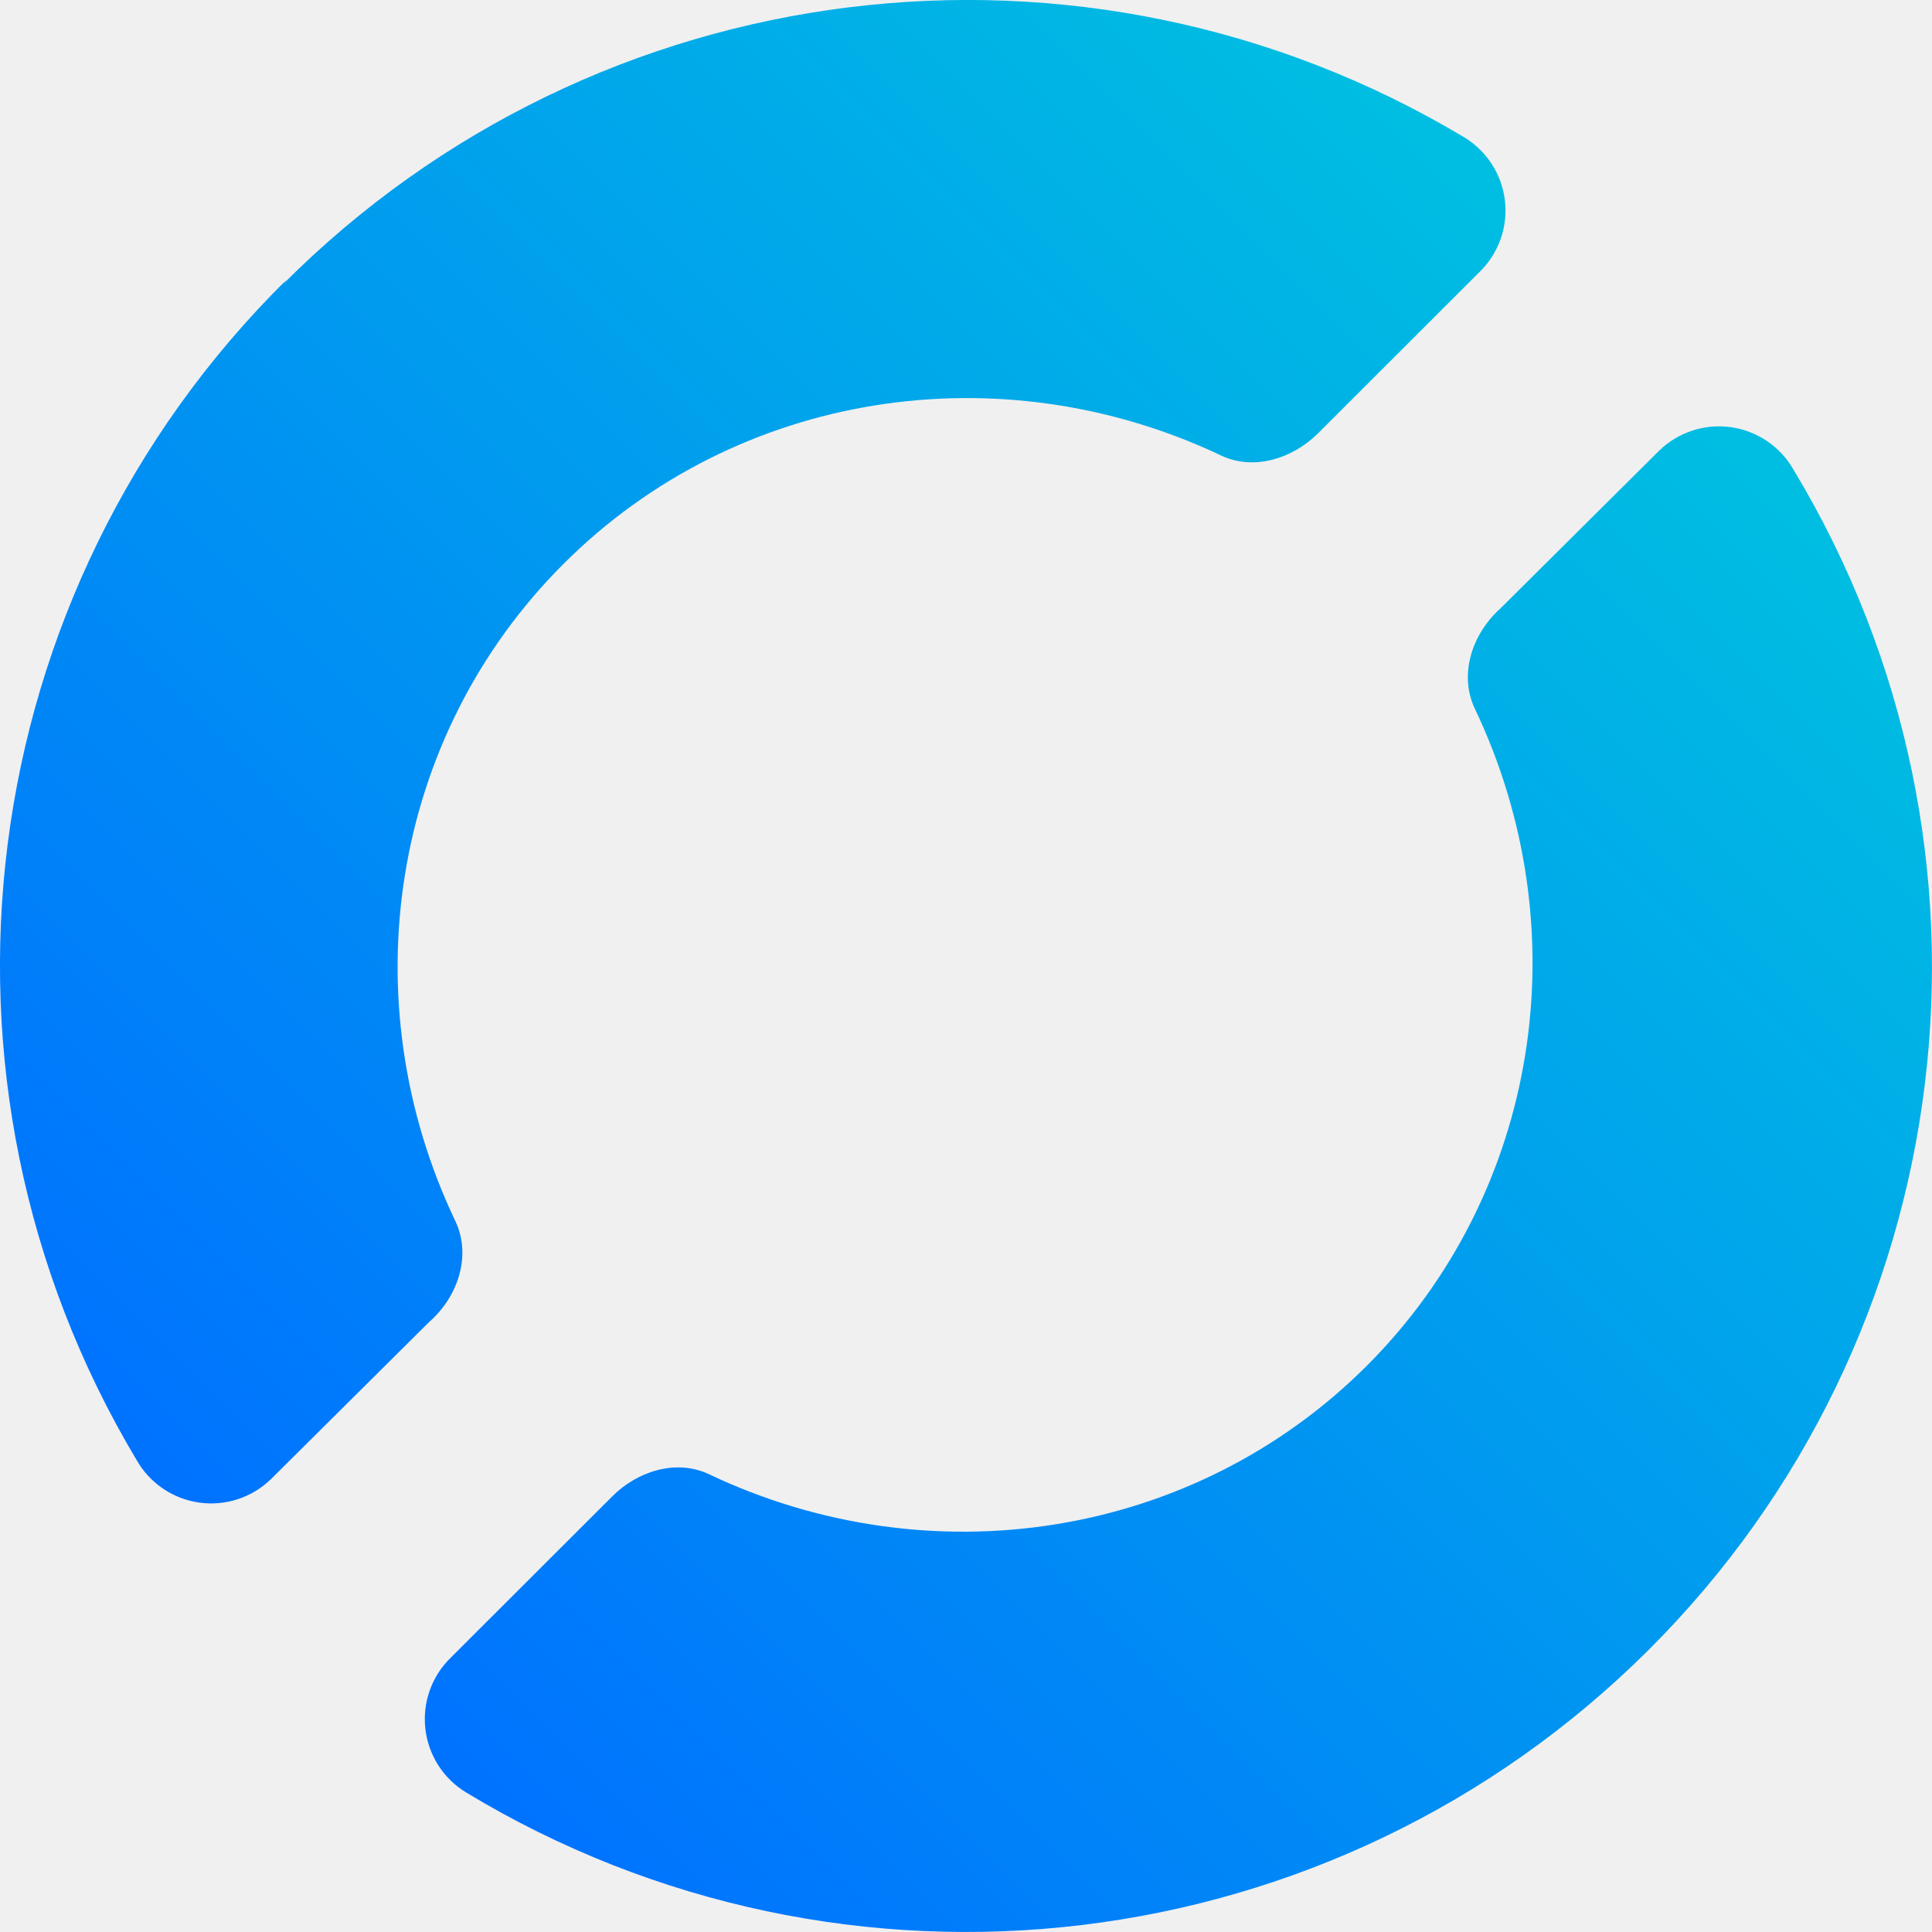
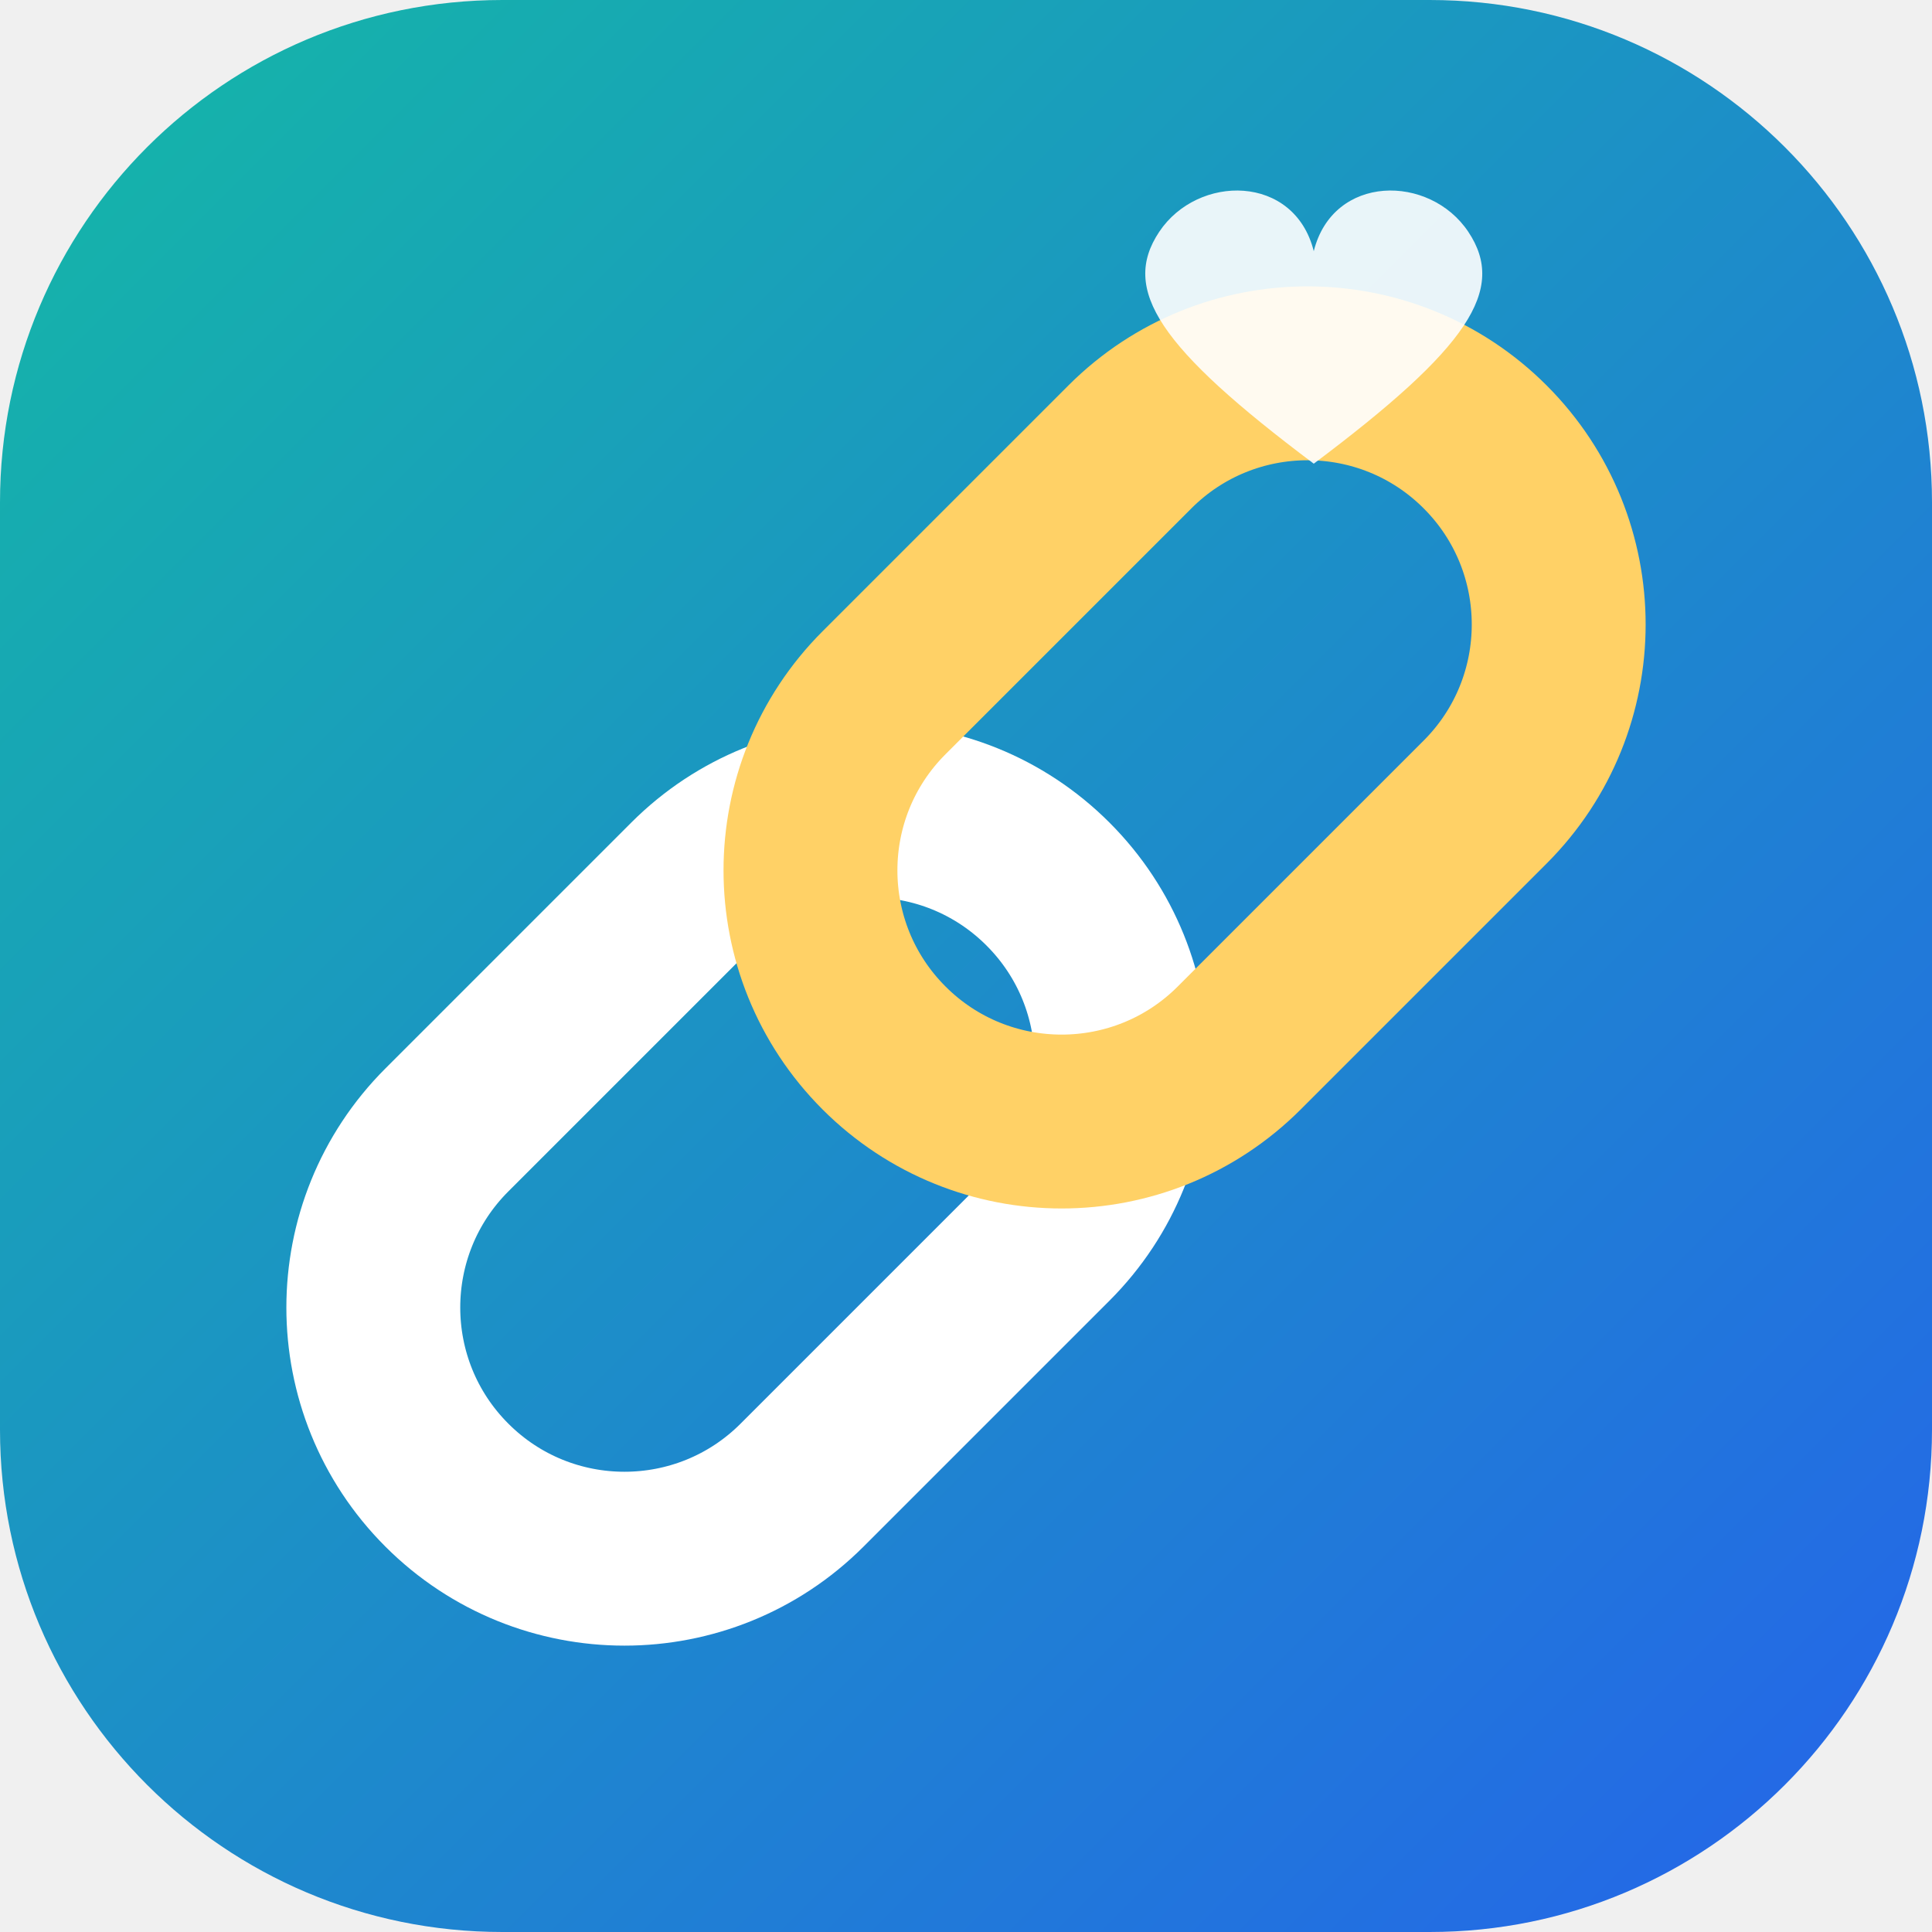
- <svg xmlns="http://www.w3.org/2000/svg" xmlns:xlink="http://www.w3.org/1999/xlink" xml:space="preserve" viewBox="66.993 897.484 26 26">
-   <linearGradient id="a" x1=".148" x2=".845" y1=".851" y2=".154" gradientTransform="matrix(26.301 0 0 26.331 90.674 911.757)" gradientUnits="userSpaceOnUse">
-     <stop offset="0" stop-color="#0071ff" />
-     <stop offset="1" stop-color="#00bfe1" />
-   </linearGradient>
+ <svg xmlns="http://www.w3.org/2000/svg" viewBox="0 0 100 100" width="100" height="100" role="img" aria-label="HelpLink icon">
  <defs>
-     <linearGradient xlink:href="#a" id="b" x1=".148" x2=".845" y1=".851" y2=".154" gradientTransform="matrix(26.00048 0 0 25.99935 66.993 897.485)" gradientUnits="userSpaceOnUse" />
+     <linearGradient id="bg" x1="0" y1="0" x2="1" y2="1">
+       <stop offset="0" stop-color="#14B8A6" />
+       <stop offset="1" stop-color="#2563EB" />
+     </linearGradient>
  </defs>
-   <path fill="url(#b)" d="m89.318 903.552-2.135 2.122c-.376.337-.558.879-.347 1.337 1.422 2.976.882 6.524-1.452 8.856-2.335 2.331-5.887 2.87-8.866 1.449-.439-.197-.954-.03-1.292.312l-2.17 2.167a1.154 1.154 0 0 0 .208 1.81 13.005 13.005 0 0 0 15.91-1.912 12.97 12.97 0 0 0 1.956-15.887 1.154 1.154 0 0 0-1.812-.254zm-18.467-2.305a12.969 12.969 0 0 0-2.02 15.885 1.154 1.154 0 0 0 1.812.254l2.124-2.11c.385-.336.572-.884.359-1.348-1.423-2.976-.884-6.524 1.451-8.856 2.334-2.332 5.887-2.871 8.866-1.45.434.194.942.033 1.281-.3l2.182-2.18a1.152 1.152 0 0 0-.208-1.81 13.009 13.009 0 0 0-15.893 1.973z" />
+   <rect x="0" y="0" width="100" height="100" rx="26" fill="url(#bg)" />
+   <g transform="translate(50 50) rotate(-45)" fill="none" stroke-width="9" stroke-linecap="round">
+     <rect x="-38" y="-13" width="44" height="26" rx="13" stroke="#FFFFFF" />
+     <rect x="-6" y="-13" width="44" height="26" rx="13" stroke="#FFD166" />
+   </g>
+   <path d="M76 12c-2-3-7-3-8 1-1-4-6-4-8-1-2 3 0 6 8 12 8-6 10-9 8-12z" fill="#FFFFFF" opacity="0.9" />
</svg>
